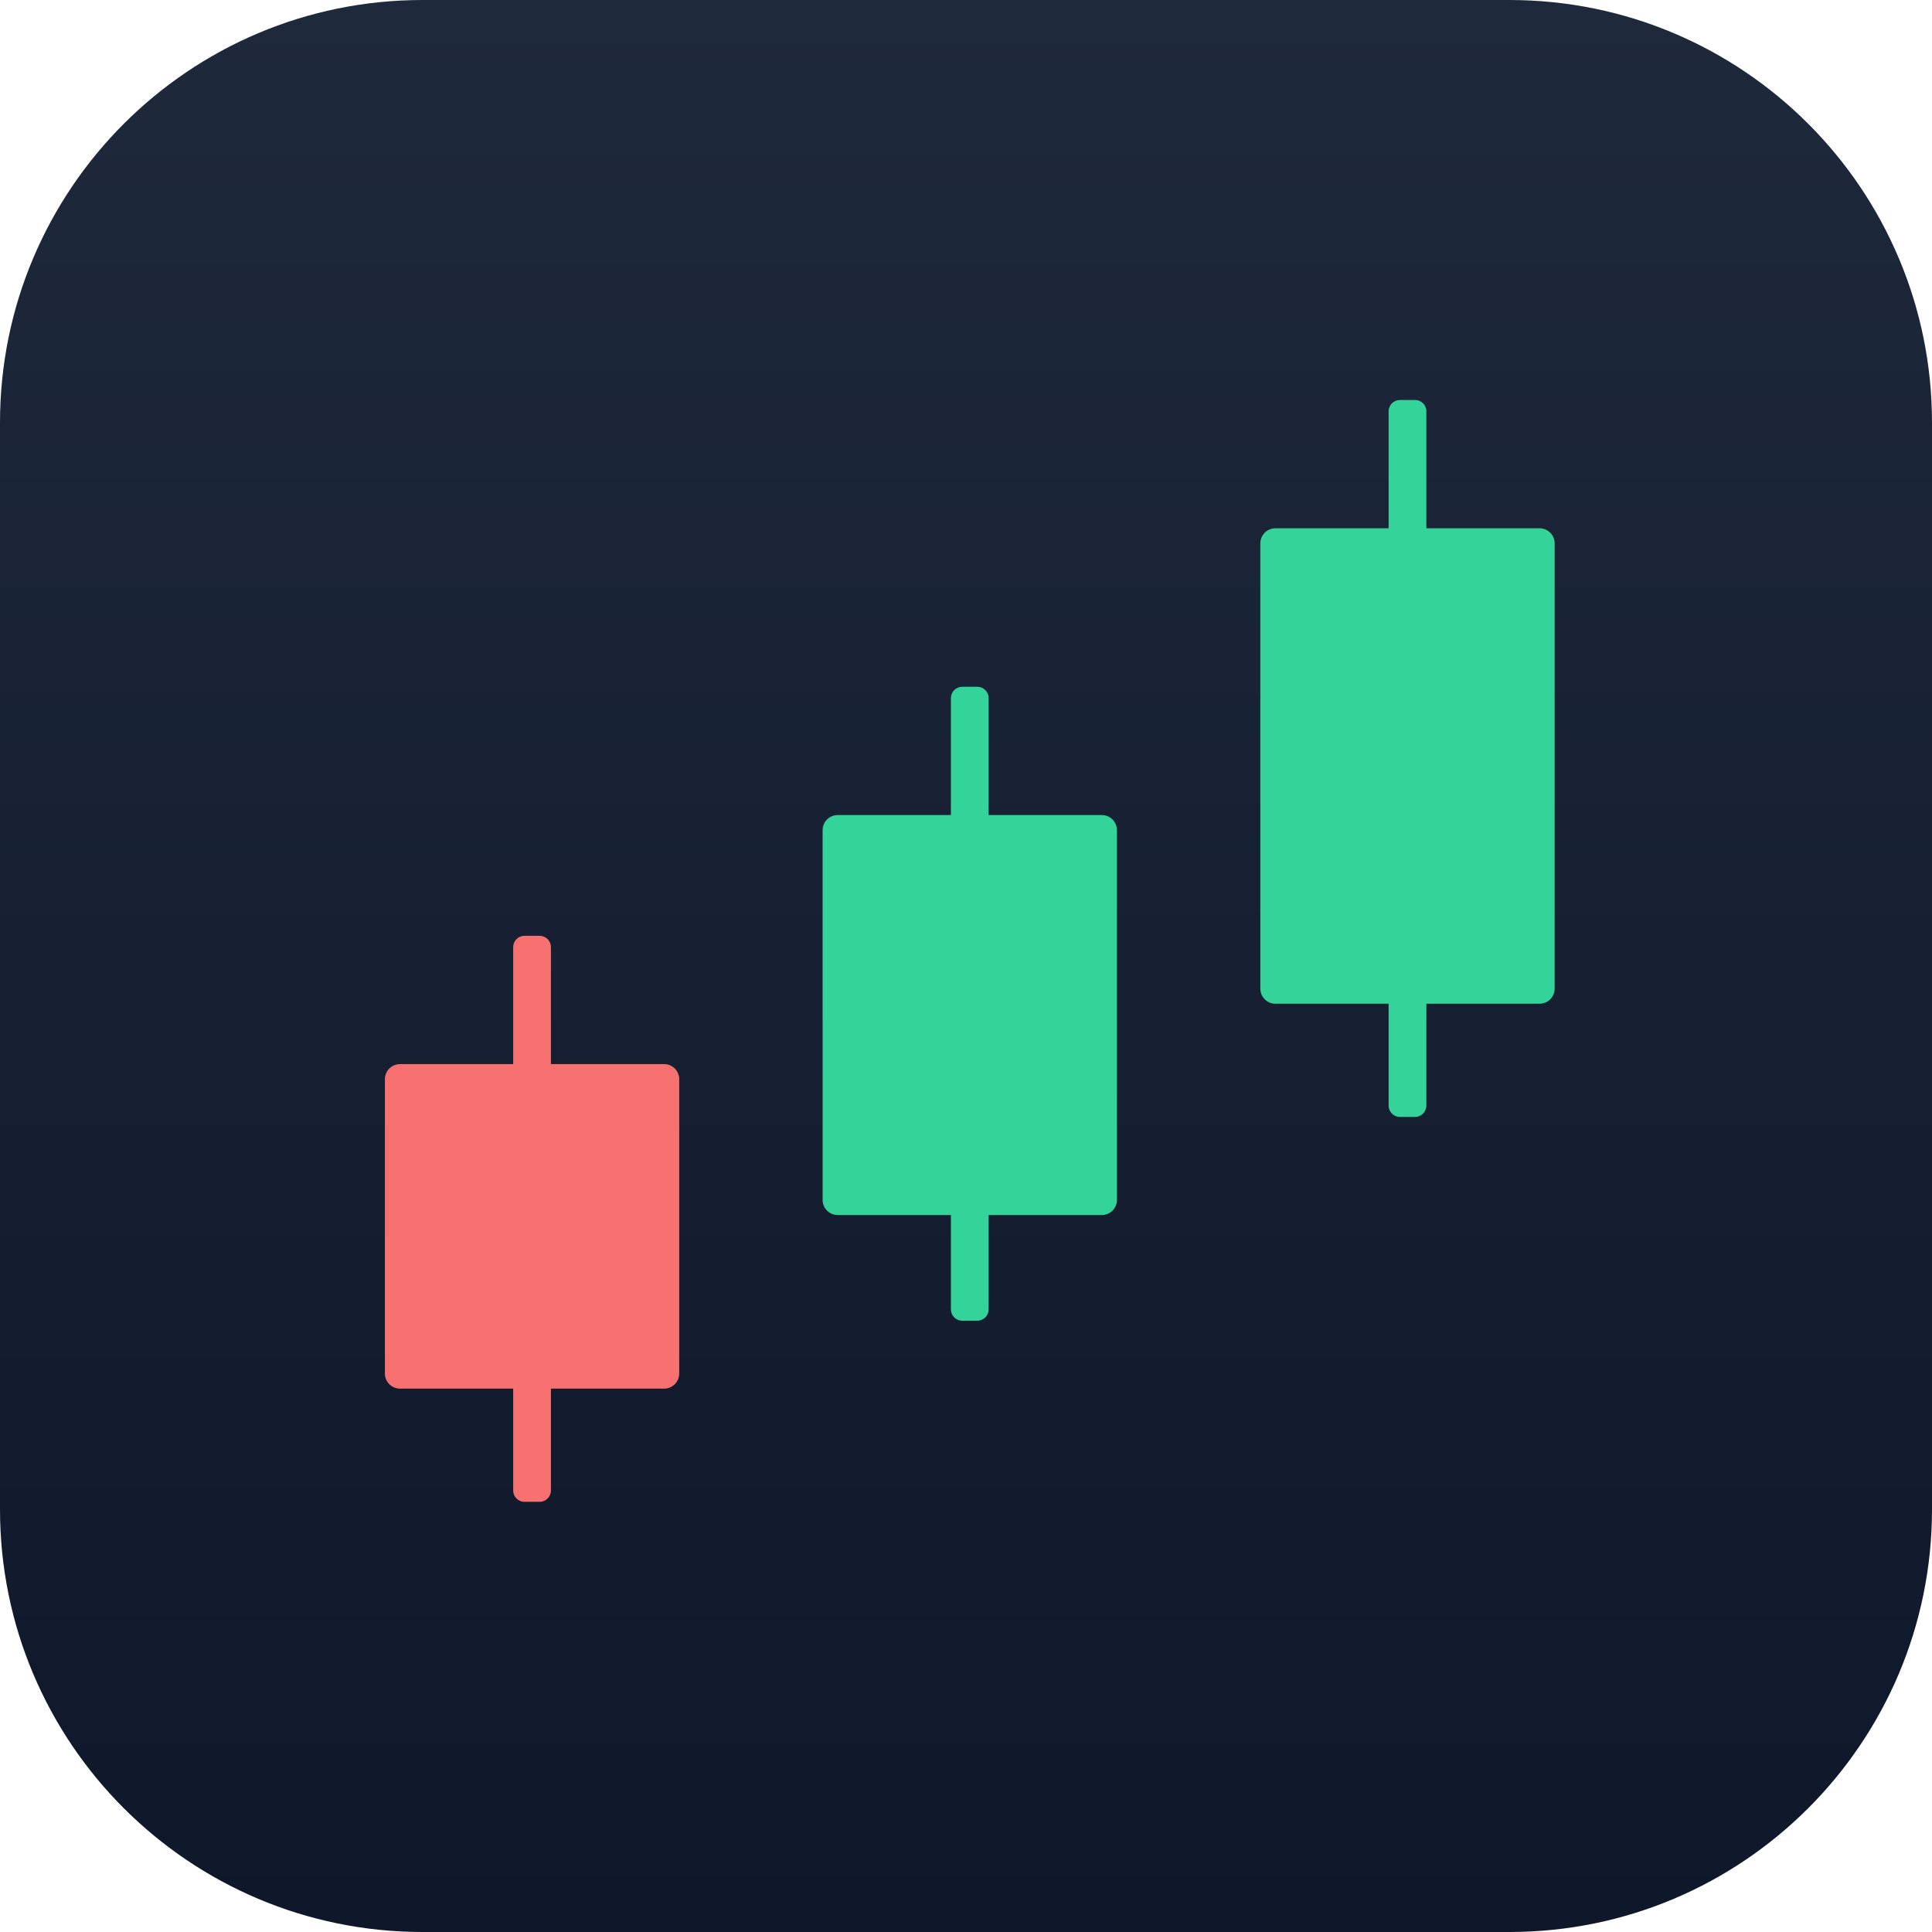
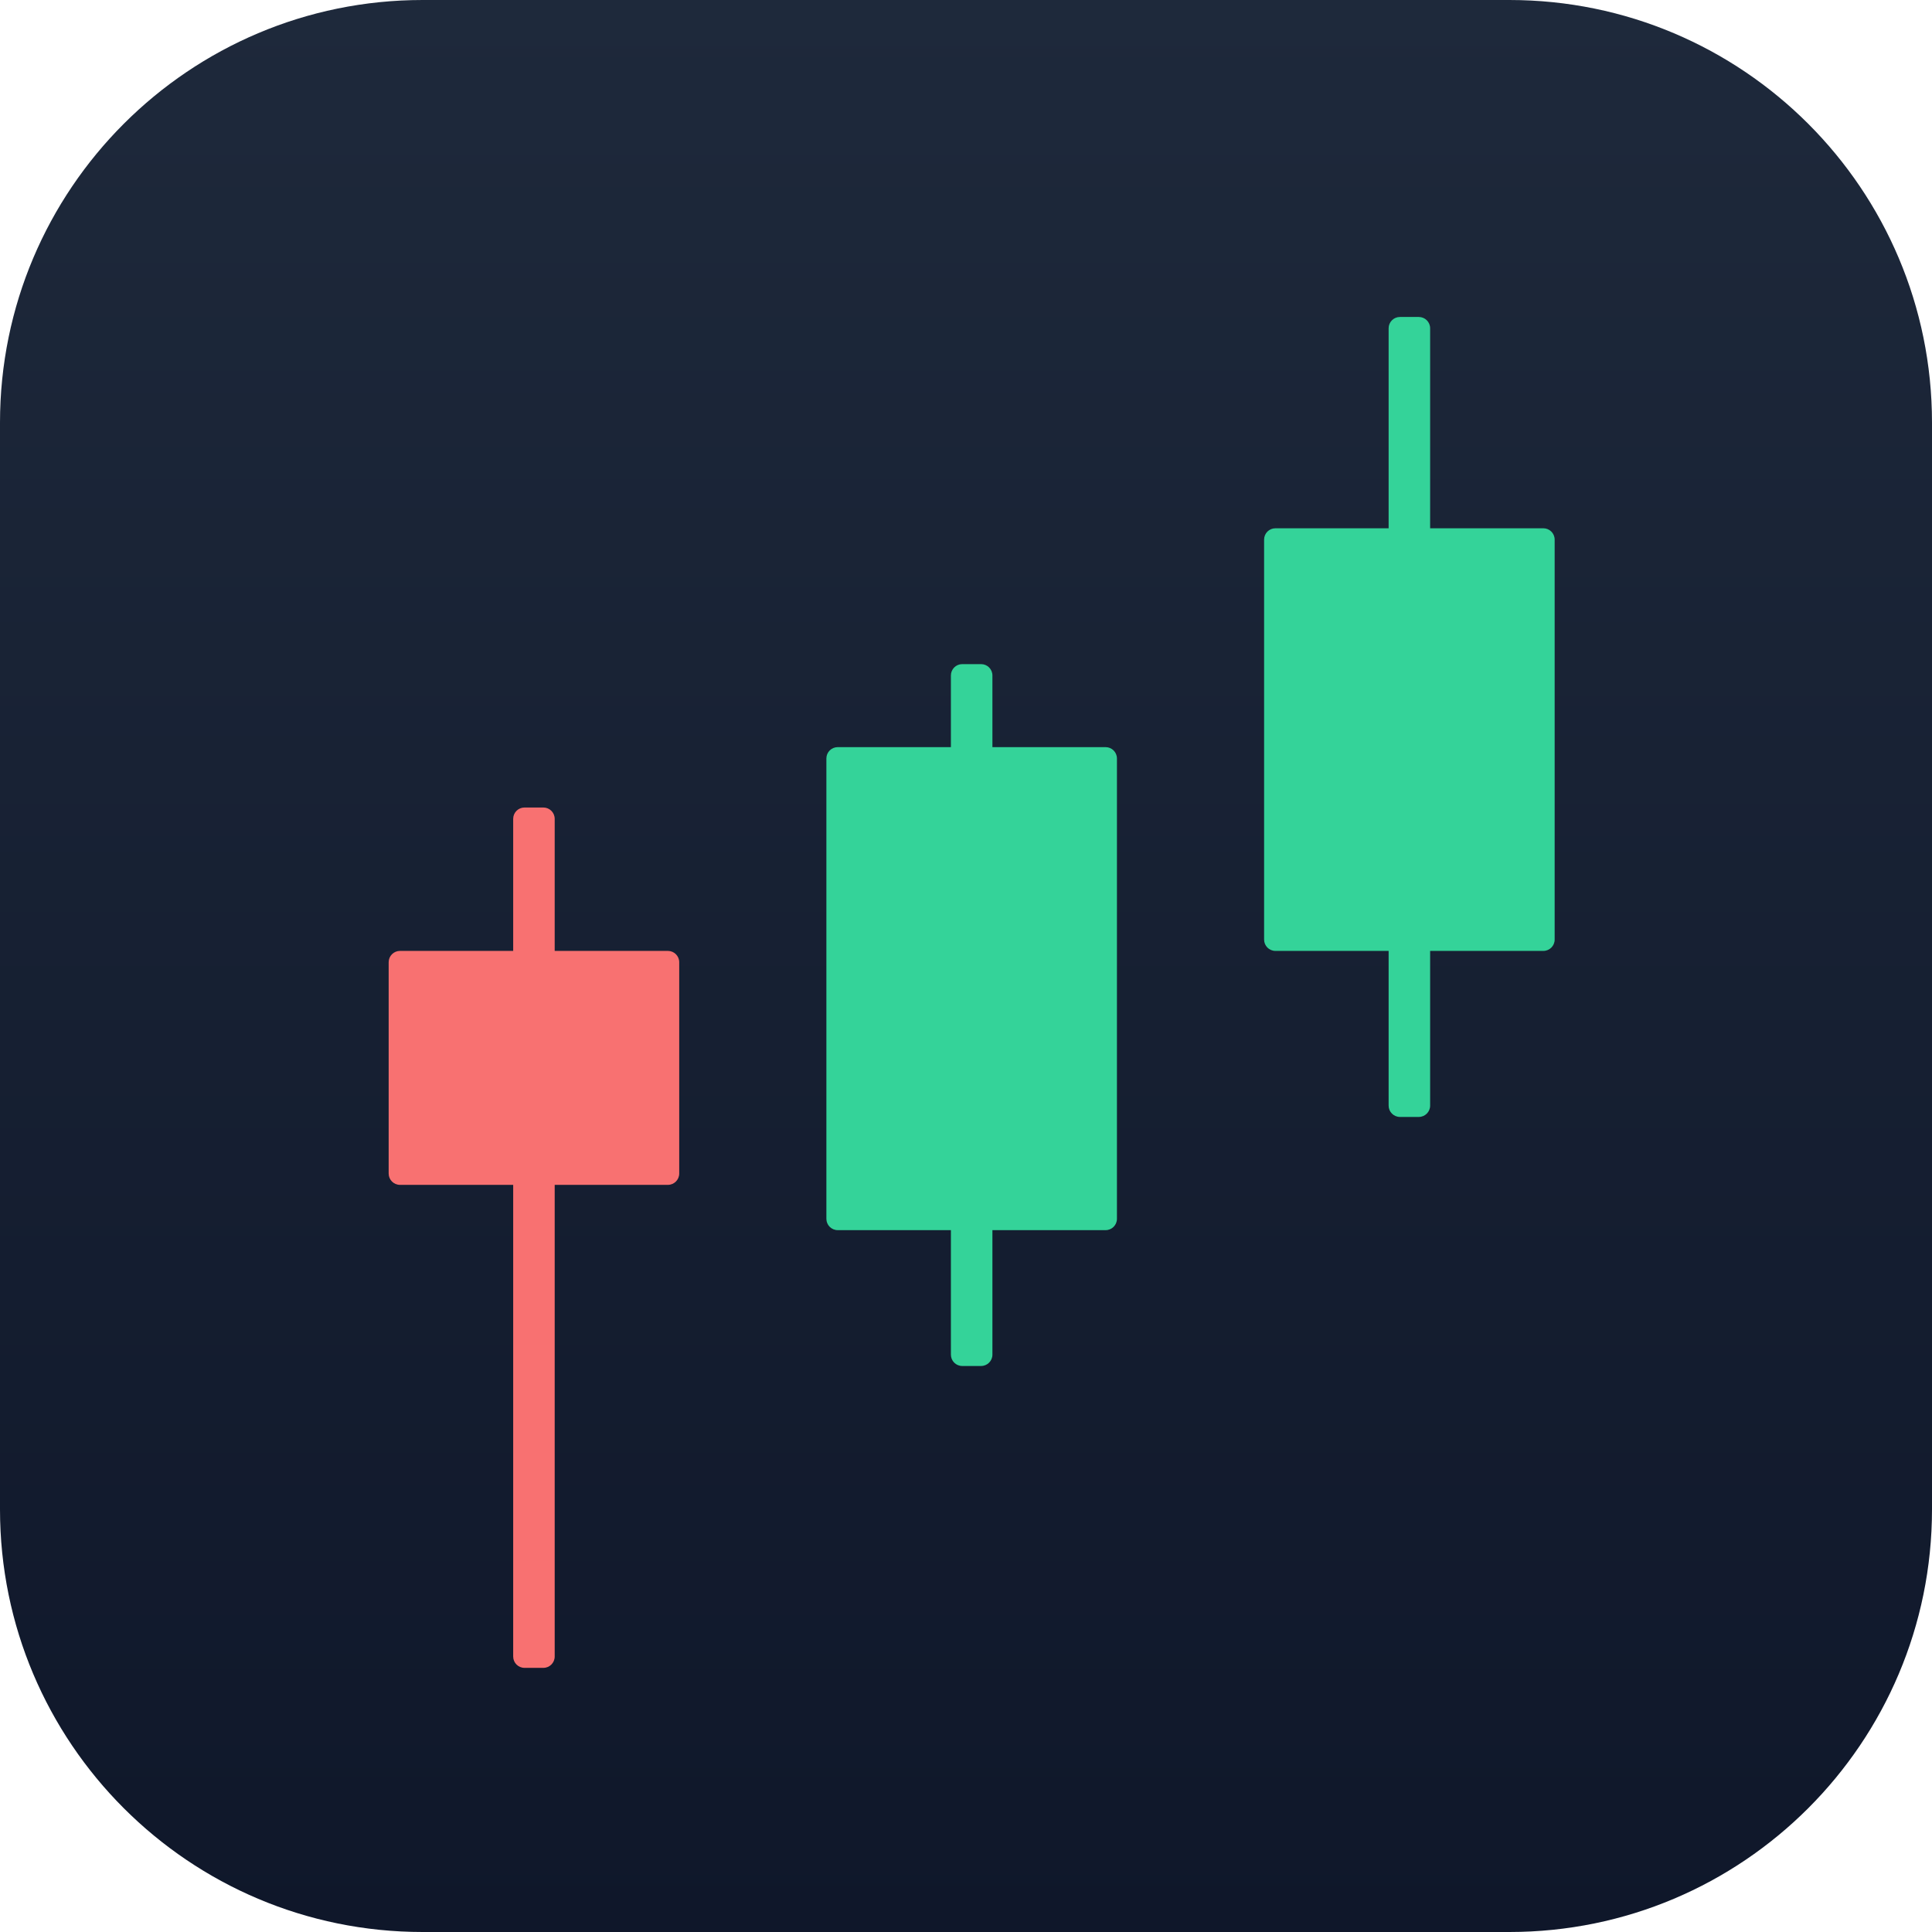
<svg xmlns="http://www.w3.org/2000/svg" viewBox="0 0 512 512" width="512" height="512" role="img" aria-label="Stock Research Skills">
  <defs>
    <linearGradient id="bg" x1="0" y1="0" x2="0" y2="1">
      <stop offset="0" stop-color="#1E293B" />
      <stop offset="1" stop-color="#0F172A" />
    </linearGradient>
  </defs>
  <rect width="512" height="512" rx="112" fill="url(#bg)" />
  <g fill="#F87171">
-     <rect x="136" y="248" width="10" height="150" rx="3" />
-     <rect x="102" y="282" width="78" height="86" rx="4" />
+     <rect x="136" y="214" width="11" height="228" rx="3" />
+     <rect x="103" y="252" width="77" height="62" rx="3" />
  </g>
  <g fill="#34D399">
-     <rect x="252" y="182" width="10" height="168" rx="3" />
-     <rect x="218" y="216" width="78" height="106" rx="4" />
+     <rect x="252" y="176" width="11" height="186" rx="3" />
+     <rect x="219" y="198" width="77" height="128" rx="3" />
  </g>
  <g fill="#34D399">
-     <rect x="368" y="106" width="10" height="190" rx="3" />
-     <rect x="334" y="140" width="78" height="126" rx="4" />
+     <rect x="368" y="84" width="11" height="212" rx="3" />
+     <rect x="335" y="140" width="77" height="112" rx="3" />
  </g>
</svg>
